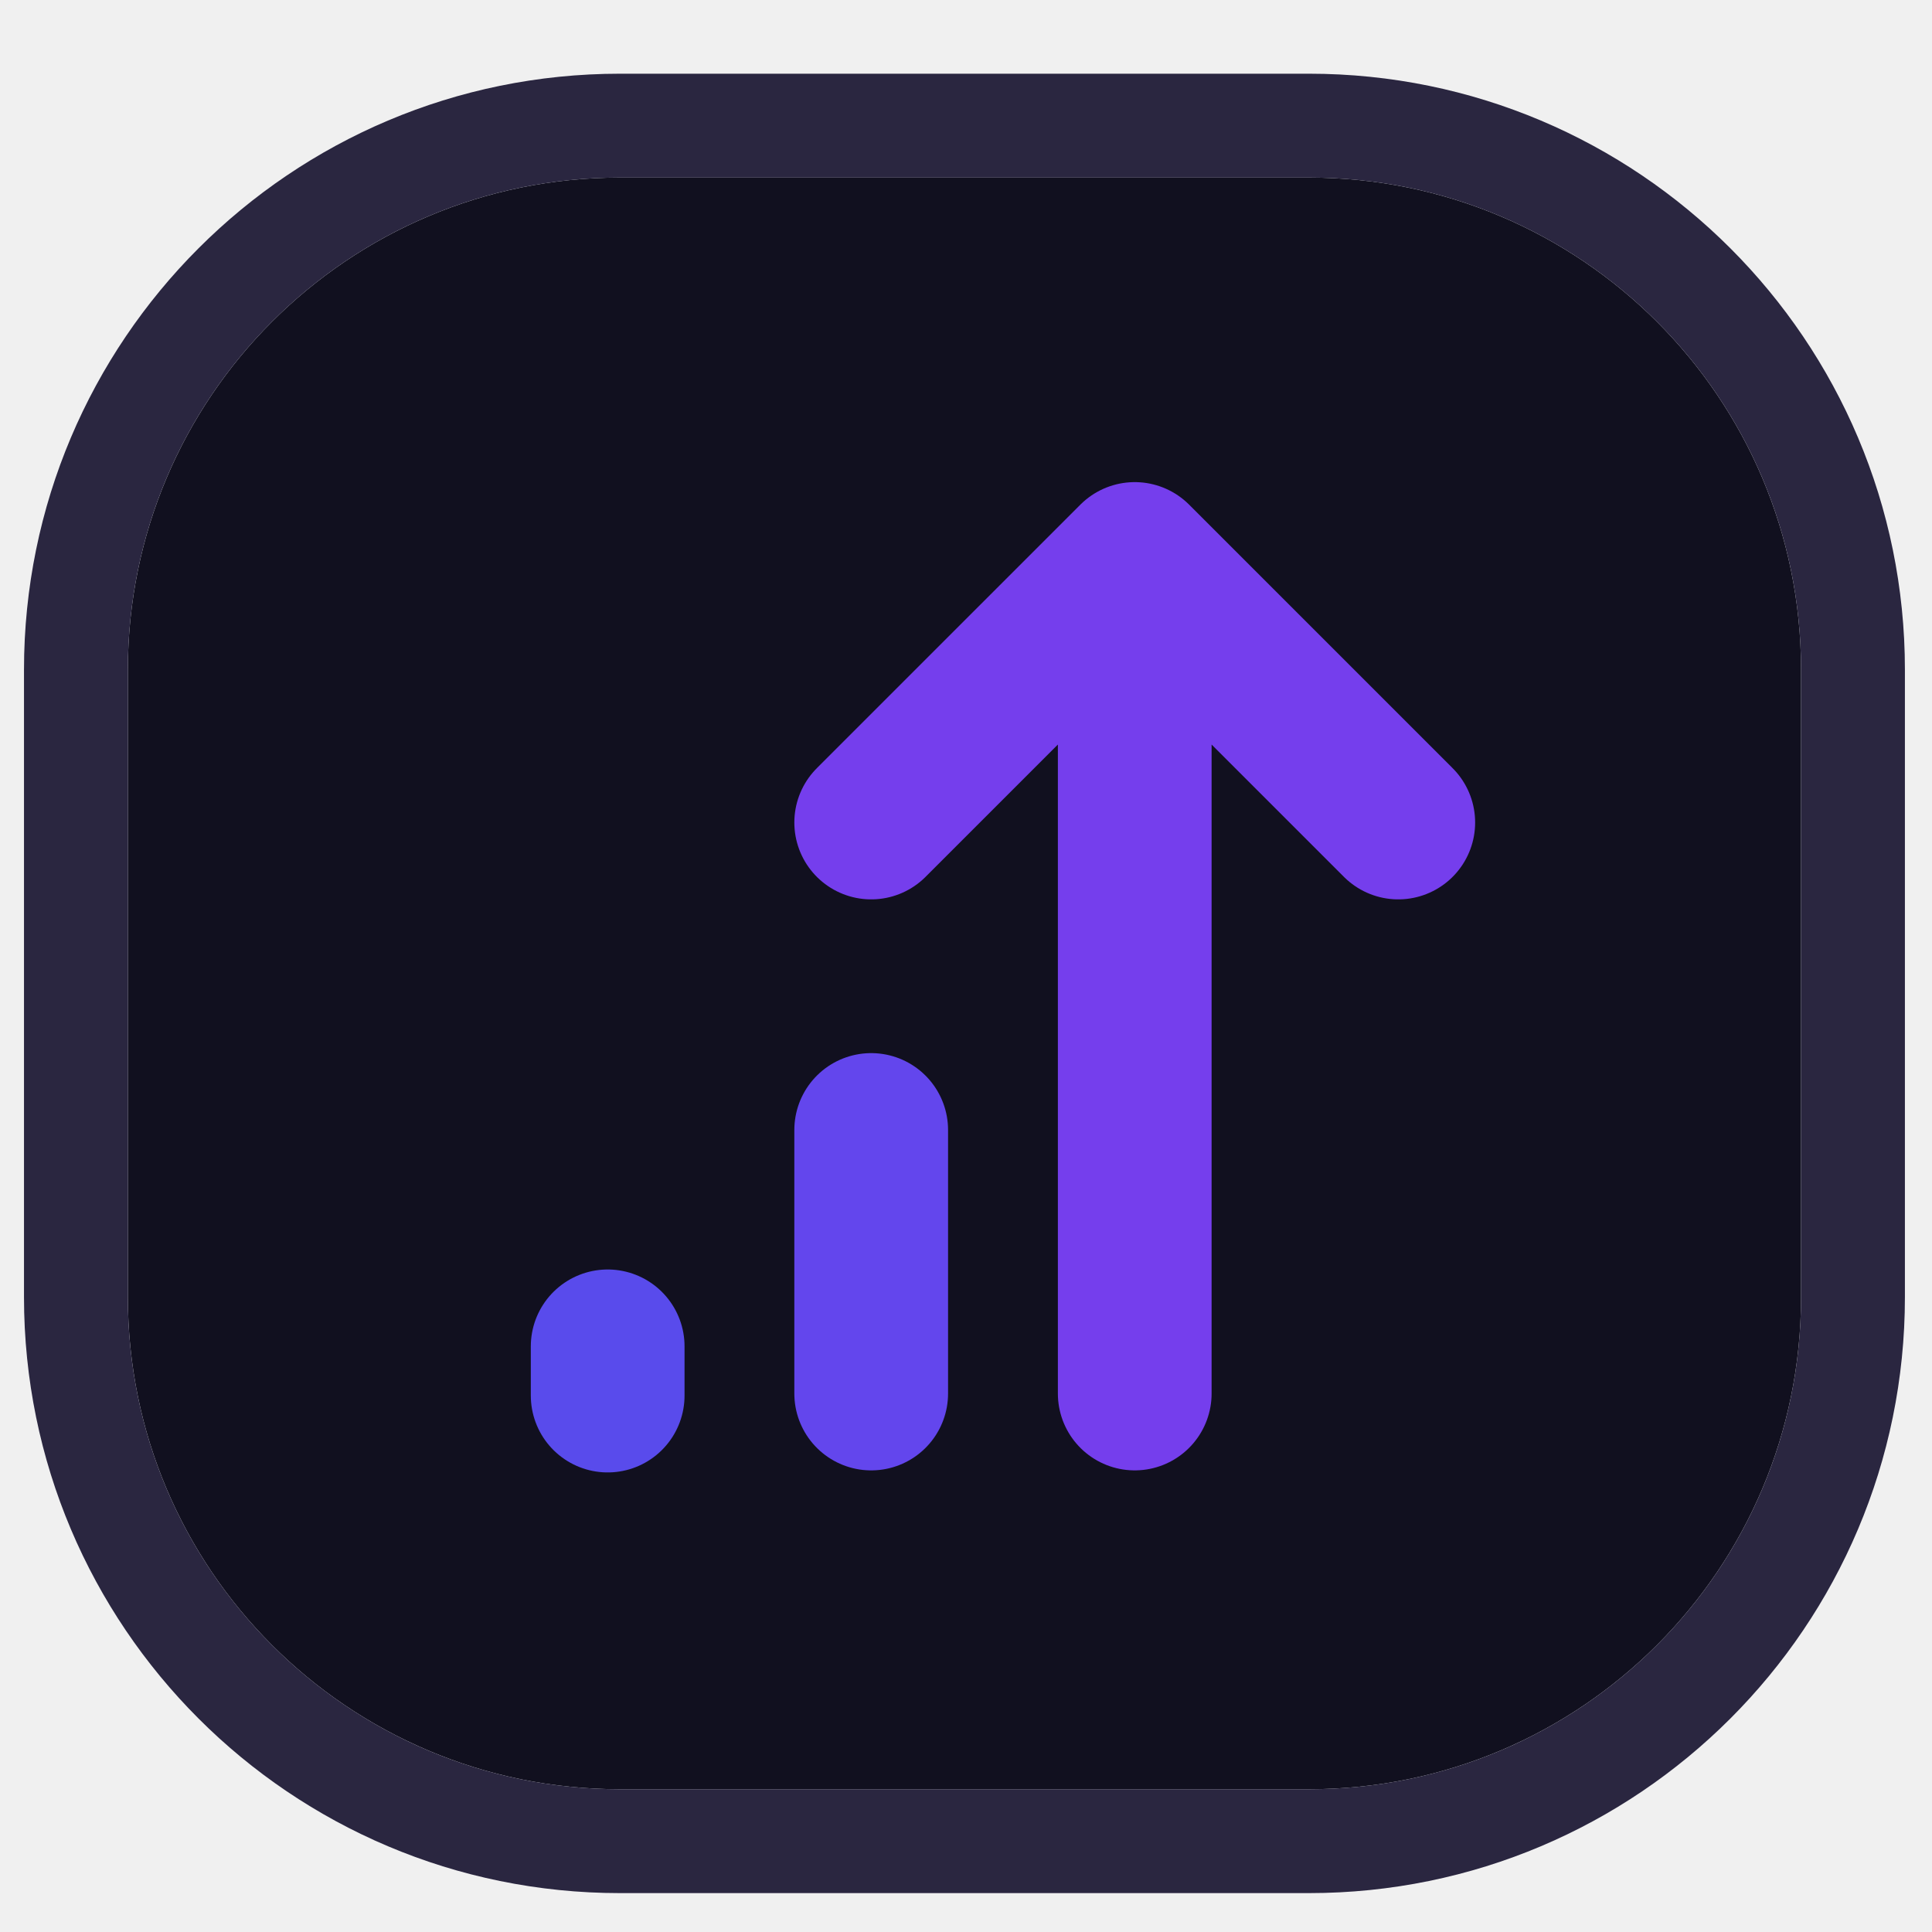
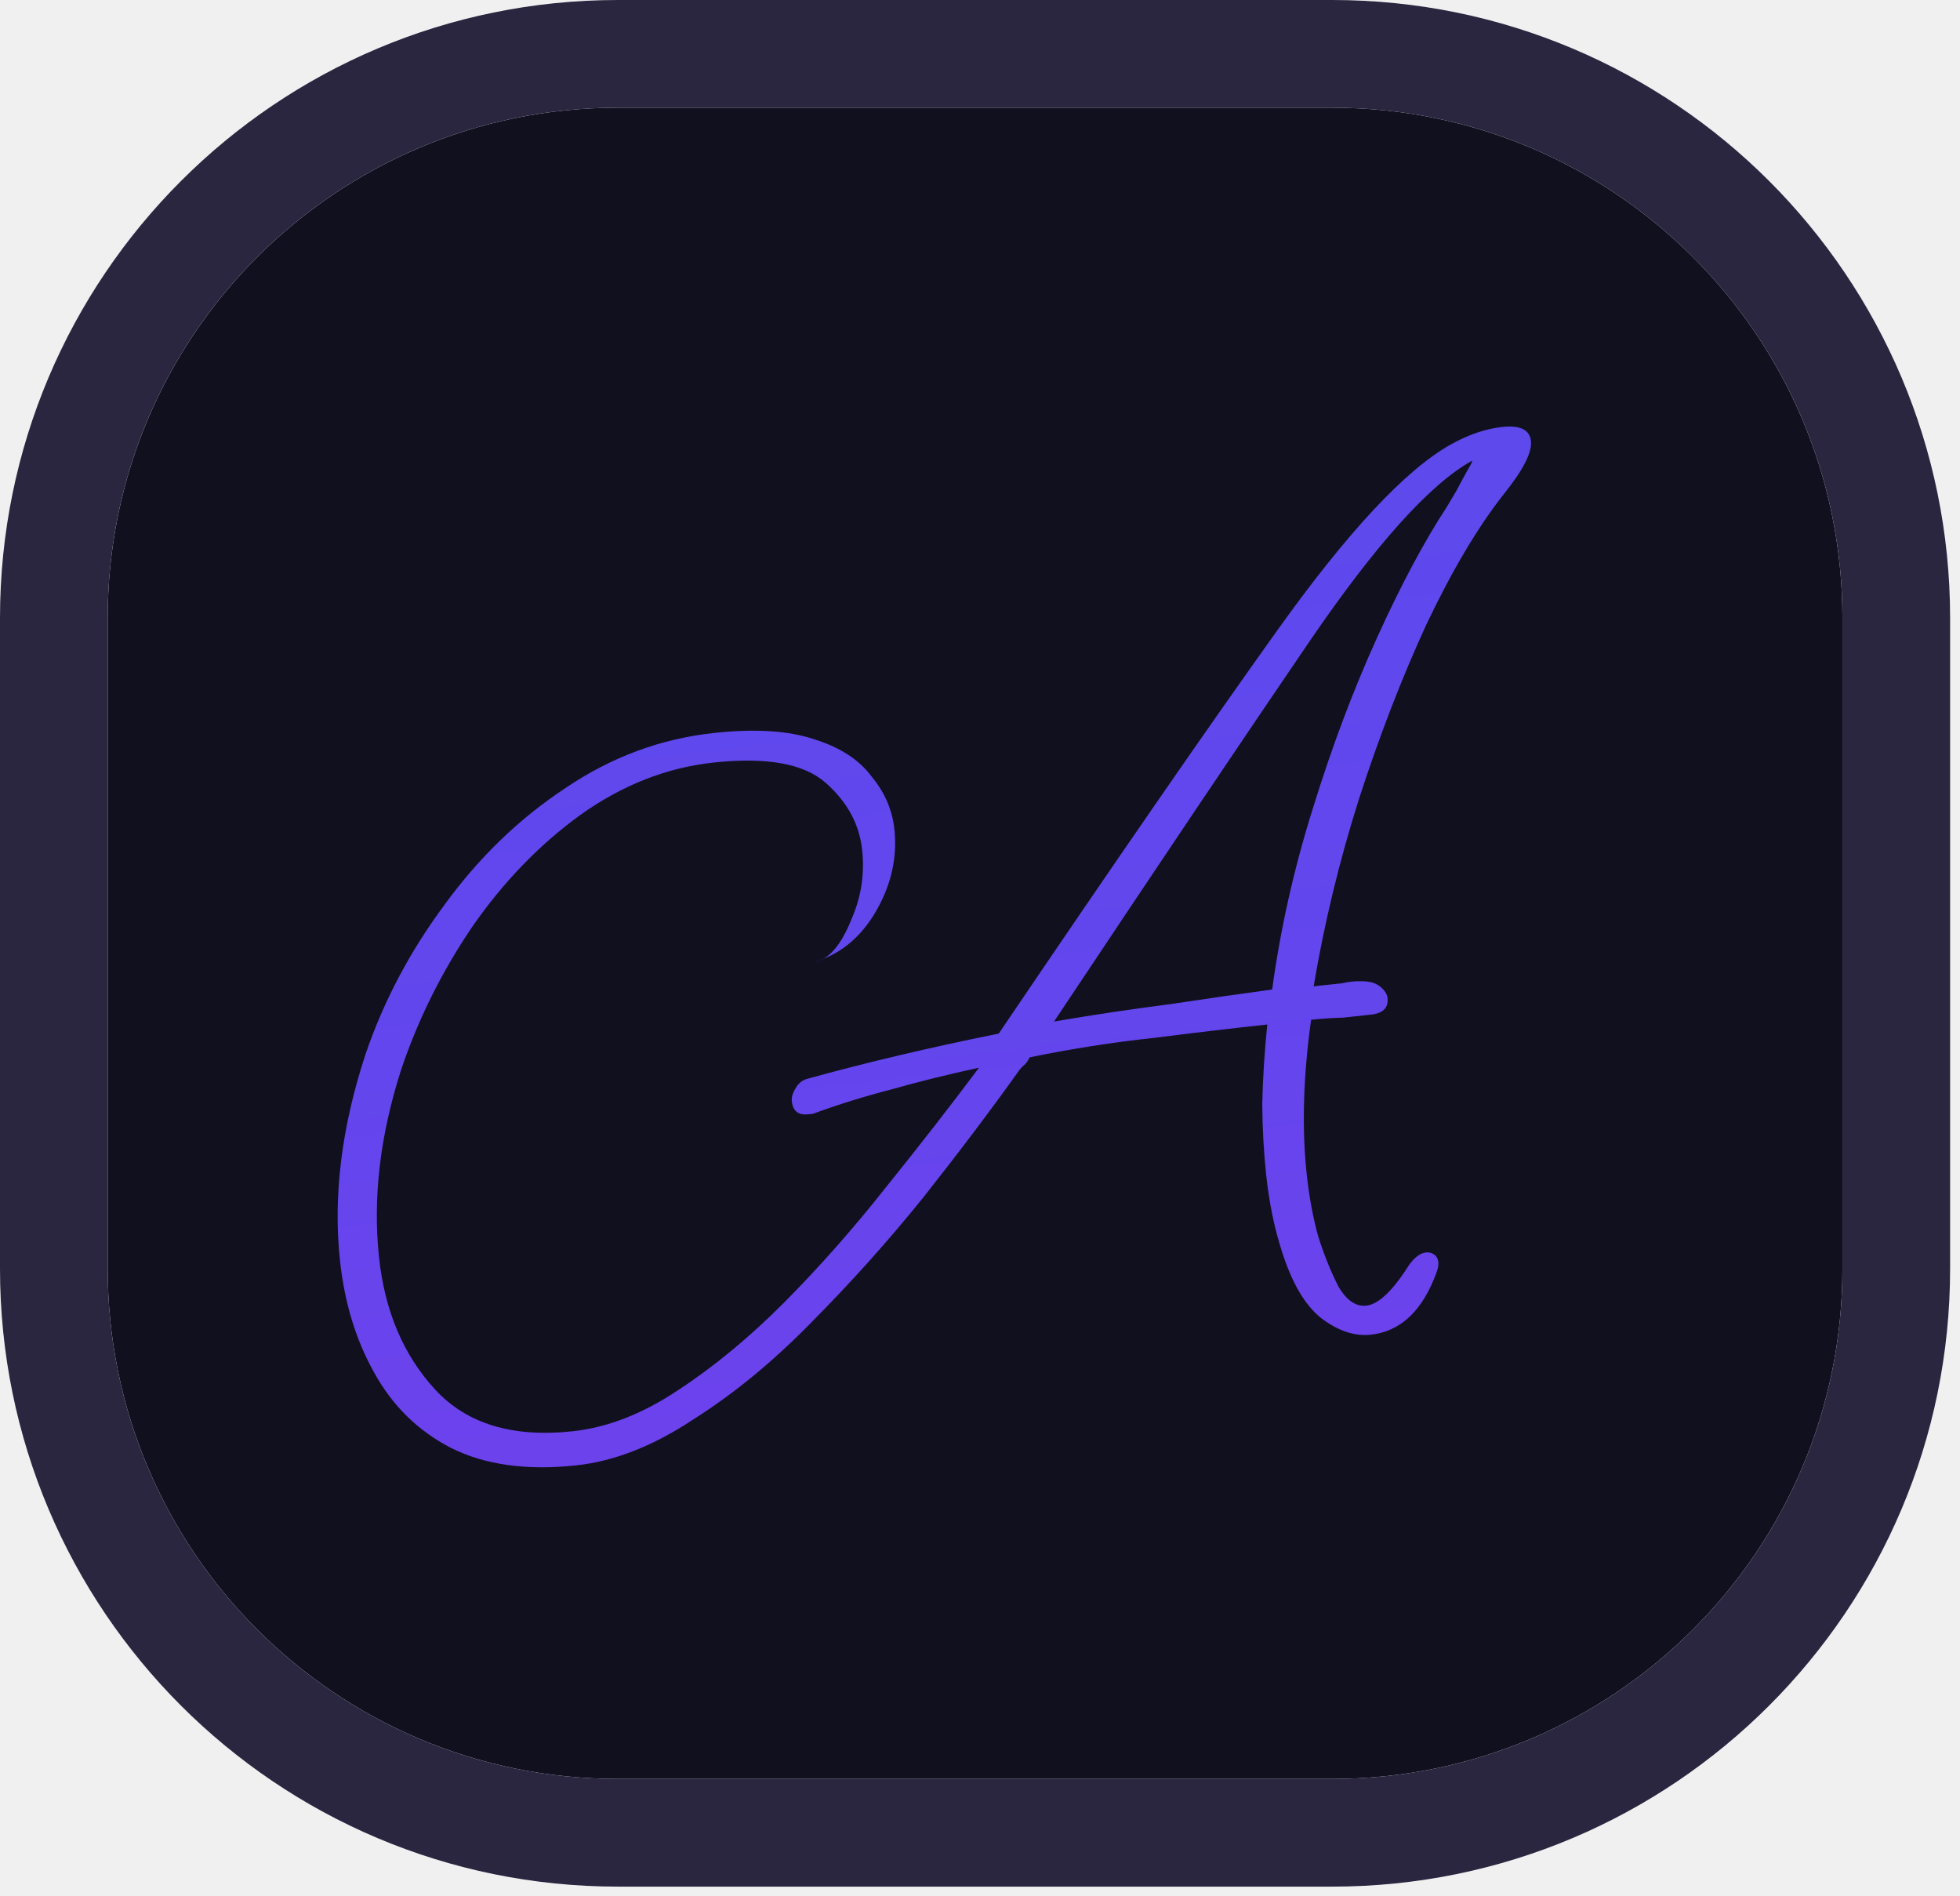
- <svg xmlns="http://www.w3.org/2000/svg" width="200" height="200" viewBox="35 20 186 178" fill="none">
-   <rect x="47.31" y="33.096" width="161.082" height="155.16" rx="47.377" fill="#11101F" />
-   <rect x="42.31" y="28.096" width="171.082" height="165.16" rx="52.377" stroke="#2A2640" stroke-width="10" />
-   <path d="M144.245 150.158V69.815M144.245 69.815L118.873 95.186M144.245 69.815L169.616 95.186" stroke="#753EED" stroke-width="14.8" stroke-linecap="round" stroke-linejoin="round" />
-   <path d="M118.873 150.159L118.873 124.787" stroke="#6346ED" stroke-width="14.8" stroke-linecap="round" />
-   <path d="M93.503 150.356V147.987V145.618" stroke="#594BEC" stroke-width="14.8" stroke-linecap="round" />
+ <svg xmlns="http://www.w3.org/2000/svg" width="182" height="176" viewBox="0 0 182 176" fill="none">
+   <g clip-path="url(#clip0_6673_402)">
+     <rect x="10" y="10" width="161.082" height="155.16" rx="47.377" fill="#11101F" />
+     <path d="M53.492 136.05C48.897 136.542 45.03 136.004 41.89 134.435C38.826 132.859 36.443 130.523 34.74 127.43C33.045 124.411 31.988 120.944 31.569 117.027C30.923 111.001 31.723 104.592 33.966 97.799C35.651 92.895 38.091 88.291 41.287 83.987C44.475 79.607 48.203 76.008 52.473 73.189C56.734 70.294 61.351 68.581 66.322 68.048C70.164 67.637 73.271 67.838 75.643 68.65C78.008 69.387 79.769 70.532 80.925 72.084C82.149 73.553 82.858 75.191 83.052 76.999C83.318 79.485 82.815 81.901 81.542 84.246C80.27 86.592 78.574 88.183 76.454 89.02C76.386 89.103 76.278 89.153 76.127 89.169C76.06 89.253 75.913 89.306 75.687 89.331C75.838 89.314 75.984 89.261 76.127 89.169C76.202 89.161 76.24 89.157 76.24 89.157L76.454 89.02C77.46 88.455 78.352 87.179 79.129 85.191C79.982 83.195 80.291 81.104 80.058 78.92C79.799 76.51 78.662 74.422 76.644 72.657C74.626 70.892 71.17 70.272 66.273 70.796C61.905 71.264 57.774 72.888 53.881 75.666C50.064 78.437 46.703 81.921 43.801 86.117C40.973 90.306 38.781 94.731 37.223 99.393C35.283 105.467 34.608 111.254 35.197 116.753C35.729 121.724 37.461 125.805 40.393 128.996C43.325 132.186 47.579 133.483 53.153 132.886C56.392 132.539 59.647 131.276 62.918 129.097C66.265 126.91 69.555 124.196 72.788 120.955C76.09 117.63 79.249 114.053 82.268 110.225C85.362 106.389 88.241 102.69 90.907 99.129C88.078 99.737 85.368 100.408 82.781 101.142C80.26 101.793 77.826 102.549 75.481 103.41L75.029 103.458C74.125 103.555 73.624 103.151 73.528 102.247C73.487 101.871 73.598 101.478 73.859 101.069C74.112 100.585 74.498 100.277 75.017 100.145C80.419 98.652 86.326 97.257 92.74 95.961C103.528 80.025 112.169 67.519 118.663 58.443C125.158 49.366 130.488 43.653 134.656 41.301C136.307 40.363 137.924 39.809 139.506 39.639C141.163 39.462 142.048 39.9 142.161 40.955C142.274 42.009 141.423 43.662 139.607 45.914C137.193 48.991 134.806 53.018 132.444 57.995C130.157 62.964 128.069 68.368 126.18 74.208C124.359 79.965 122.96 85.753 121.983 91.572C123.038 91.459 123.904 91.366 124.582 91.293C125.252 91.146 125.854 91.081 126.39 91.1C127.151 91.094 127.74 91.26 128.157 91.596C128.574 91.933 128.803 92.289 128.843 92.666C128.94 93.57 128.423 94.082 127.293 94.203C126.54 94.284 125.674 94.376 124.695 94.481C123.783 94.503 122.799 94.57 121.745 94.683C121.013 99.942 120.877 104.719 121.337 109.012C121.45 110.067 121.596 111.079 121.777 112.051C121.957 113.022 122.171 113.951 122.418 114.839C122.988 116.606 123.61 118.14 124.282 119.439C125.03 120.731 125.893 121.324 126.873 121.219C128.003 121.098 129.317 119.852 130.815 117.482C131.345 116.74 131.874 116.34 132.401 116.284C132.778 116.244 133.095 116.362 133.353 116.639C133.62 116.992 133.635 117.485 133.398 118.12C132.104 121.687 130.063 123.62 127.276 123.918C125.77 124.08 124.228 123.559 122.652 122.357C121.151 121.146 119.938 119.066 119.012 116.118C118.326 113.982 117.846 111.634 117.572 109.072C117.346 106.963 117.225 104.767 117.209 102.483C117.26 100.116 117.416 97.661 117.677 95.119C114.589 95.449 111.091 95.862 107.182 96.357C103.34 96.769 99.481 97.372 95.605 98.168C95.545 98.327 95.415 98.532 95.213 98.782C95.003 98.957 94.831 99.127 94.697 99.294C92.047 103.007 89.078 106.944 85.79 111.105C82.495 115.191 79.024 119.068 75.379 122.734C71.809 126.393 68.133 129.415 64.35 131.801C60.651 134.254 57.032 135.67 53.492 136.05ZM97.876 94.84C101.543 94.218 105.143 93.68 108.675 93.226C112.199 92.696 115.351 92.244 118.129 91.87C118.896 86.226 120.161 80.605 121.923 75.007C123.677 69.334 125.664 64.054 127.884 59.169C130.103 54.284 132.261 50.243 134.357 47.048C134.55 46.722 134.841 46.234 135.228 45.583C135.608 44.856 135.958 44.209 136.278 43.642C136.665 42.991 136.787 42.711 136.645 42.803C132.763 44.971 127.759 50.535 121.633 59.496C115.575 68.373 107.656 80.154 97.876 94.84Z" fill="url(#paint0_linear_6673_402)" />
+   </g>
+   <rect x="5" y="5" width="171.082" height="165.16" rx="52.377" stroke="#2A2640" stroke-width="10" />
+   <defs>
+     <linearGradient id="paint0_linear_6673_402" x1="72.196" y1="20.698" x2="87.957" y2="167.856" gradientUnits="userSpaceOnUse">
+       <stop stop-color="#594BEC" />
+       <stop offset="0.5" stop-color="#6346ED" />
+       <stop offset="1" stop-color="#753EED" />
+     </linearGradient>
+     <clipPath id="clip0_6673_402">
+       <rect x="10" y="10" width="161.082" height="155.16" rx="47.377" fill="white" />
+     </clipPath>
+   </defs>
</svg>
